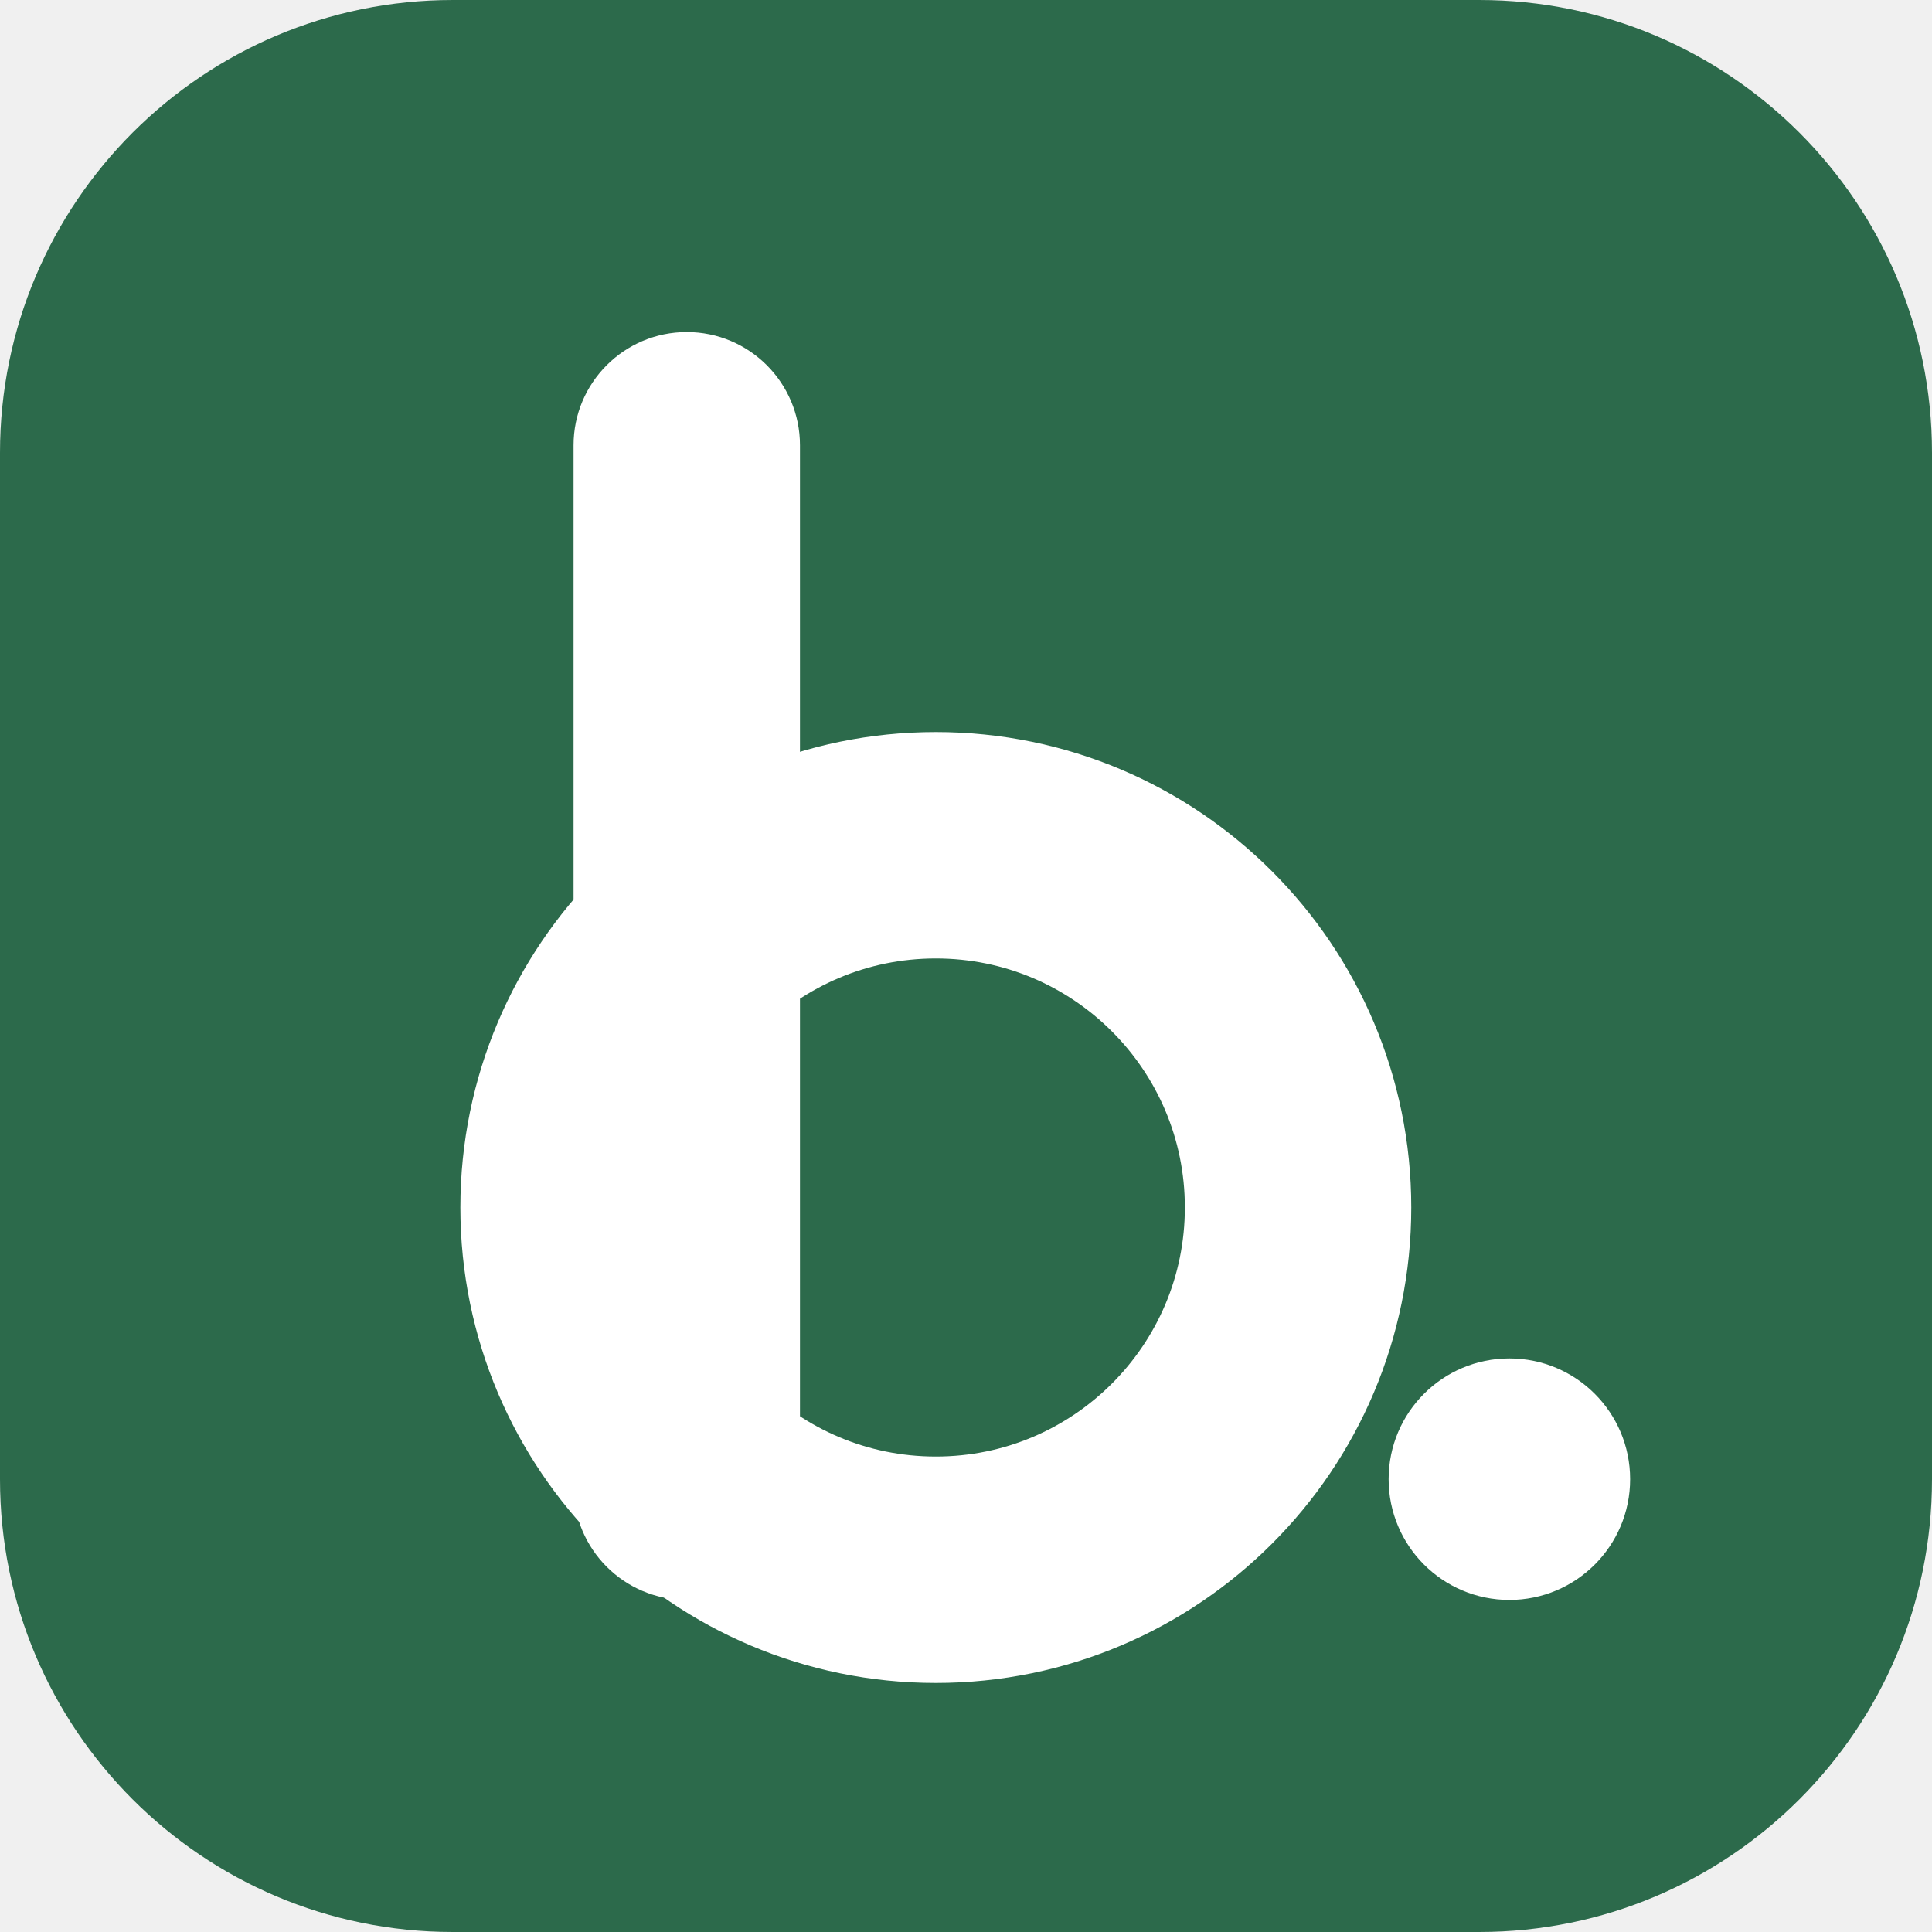
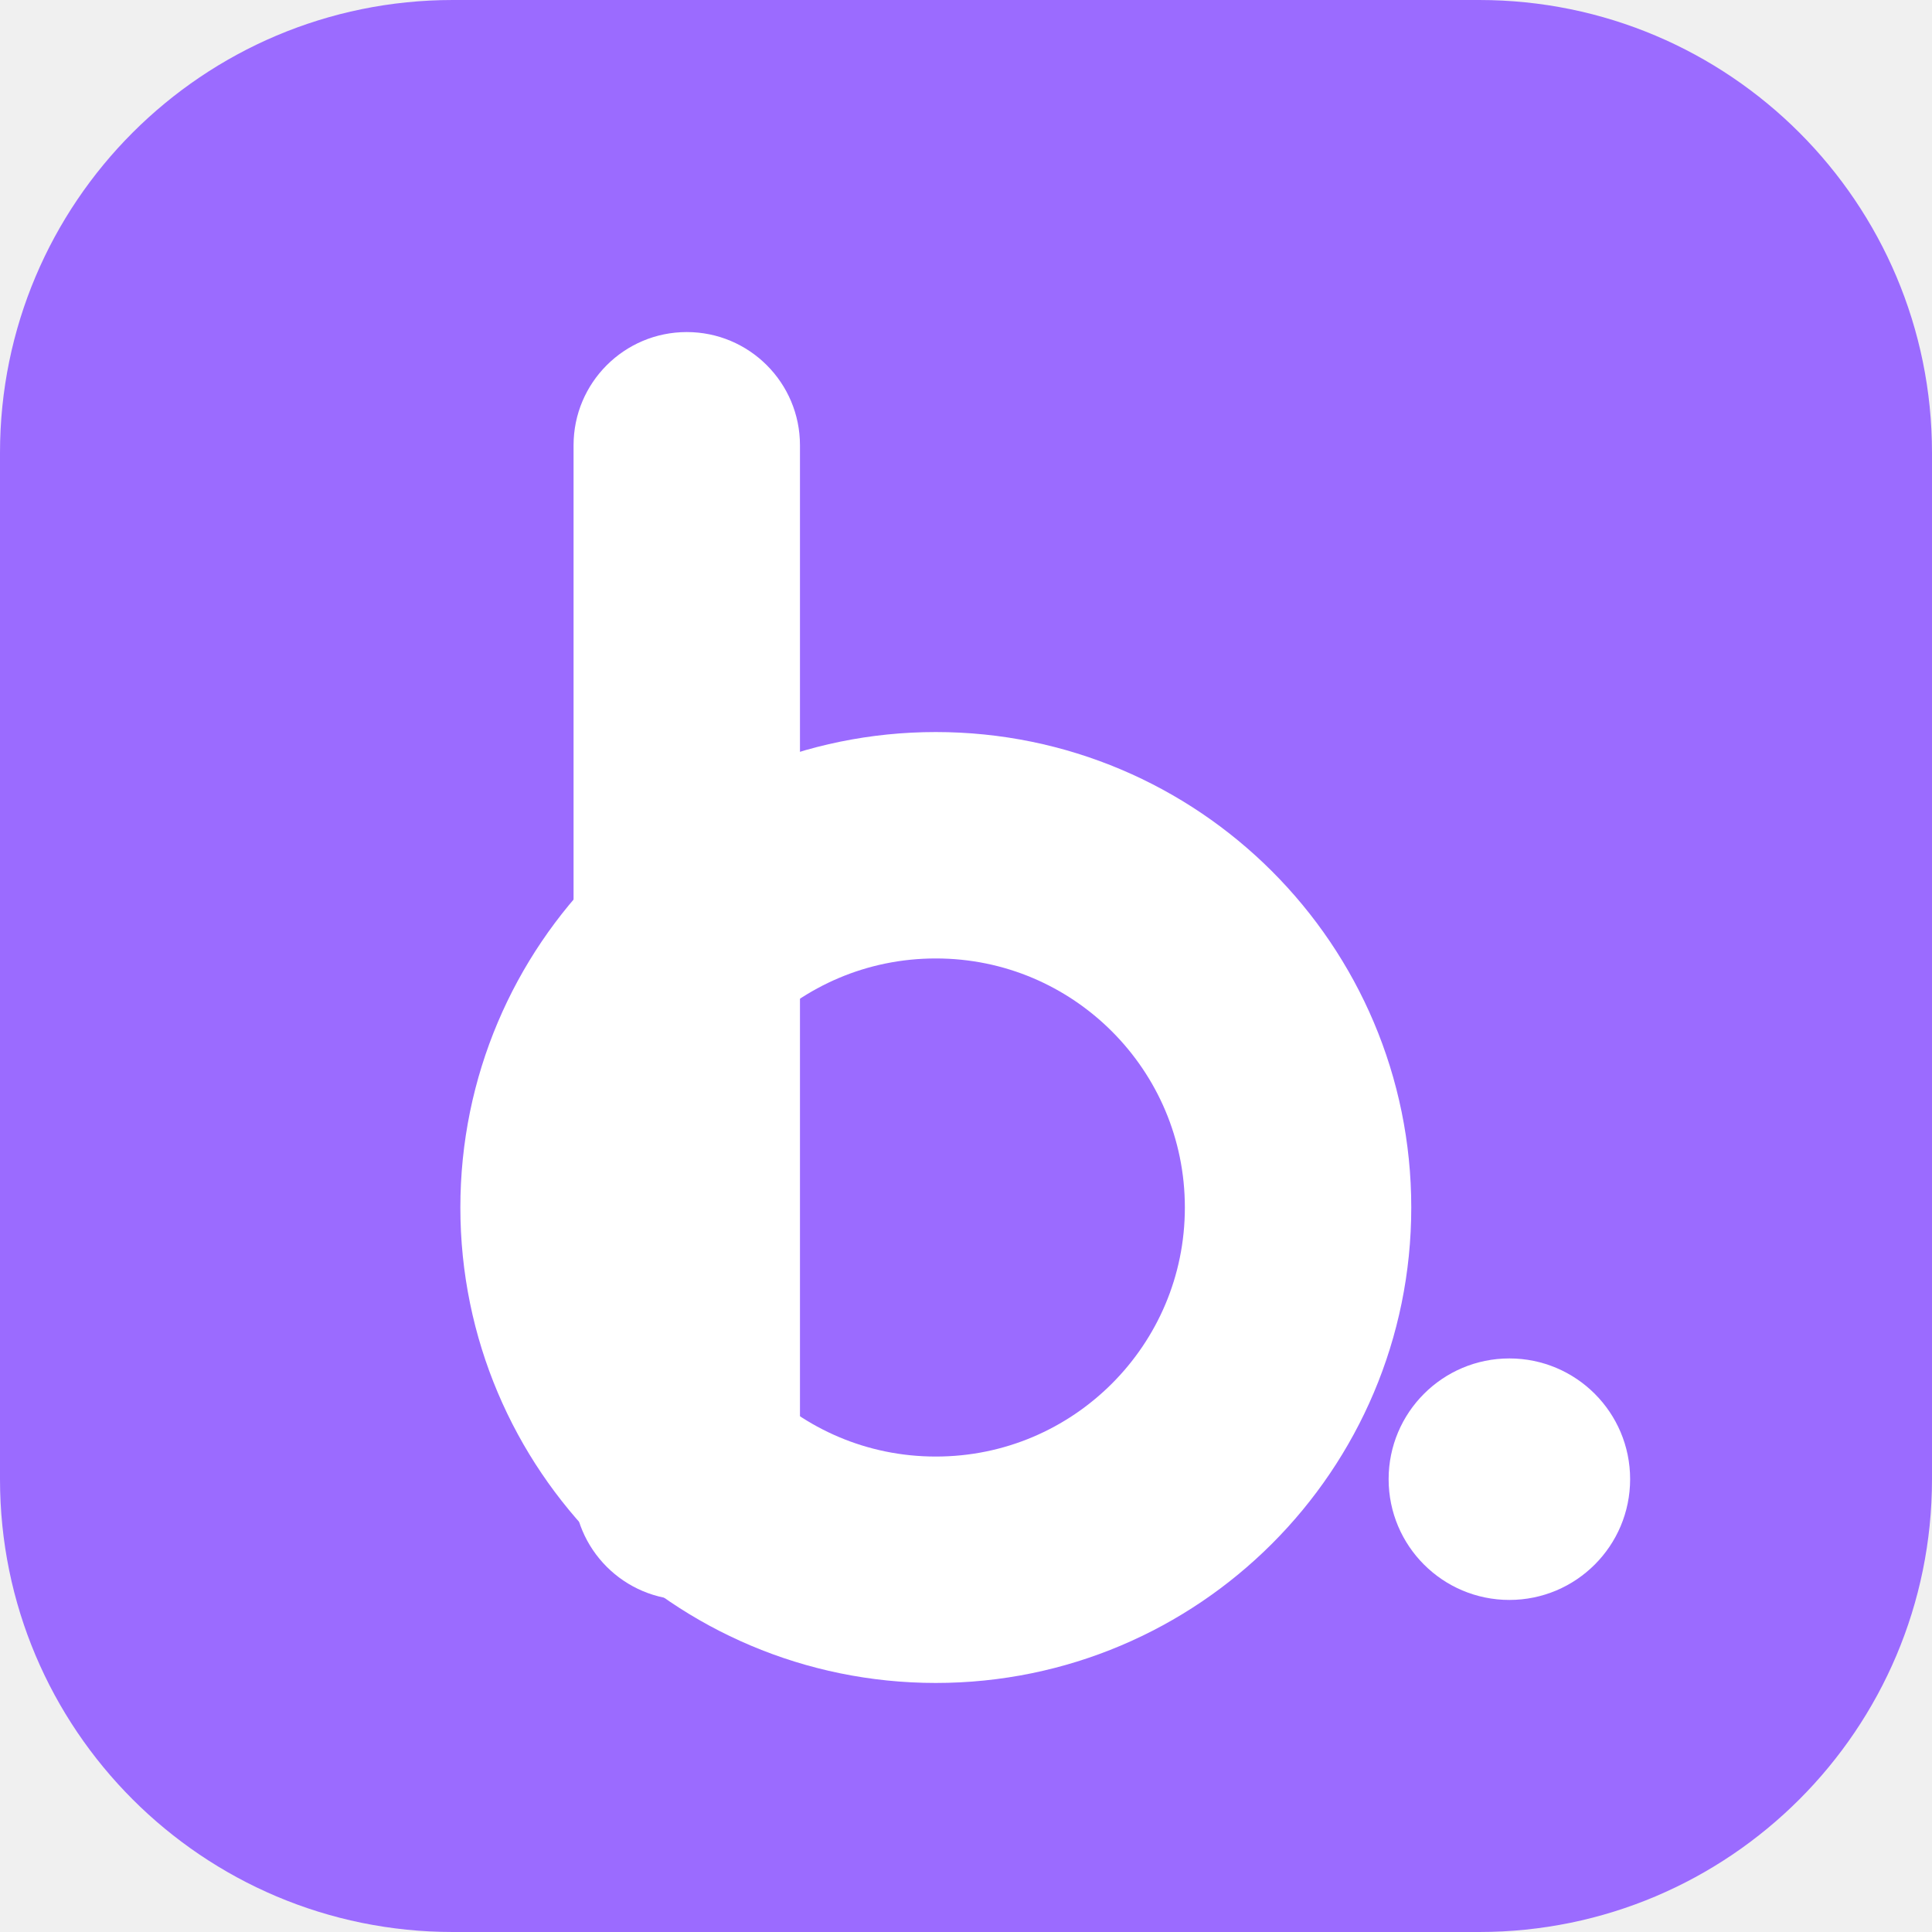
<svg xmlns="http://www.w3.org/2000/svg" viewBox="0 0 64 64" width="64" height="64" role="img" aria-label="bckup">
-   <rect width="64" height="64" rx="15" fill="#2c6a4b" />
+   <rect width="64" height="64" rx="15" fill="#9b6bff" />
  <rect x="19" y="11" width="7.5" height="42" rx="3.75" fill="#ffffff" />
  <circle cx="31" cy="40" r="12" fill="none" stroke="#ffffff" stroke-width="7.5" />
  <circle cx="50" cy="49" r="4" fill="#ffffff" />
</svg>
